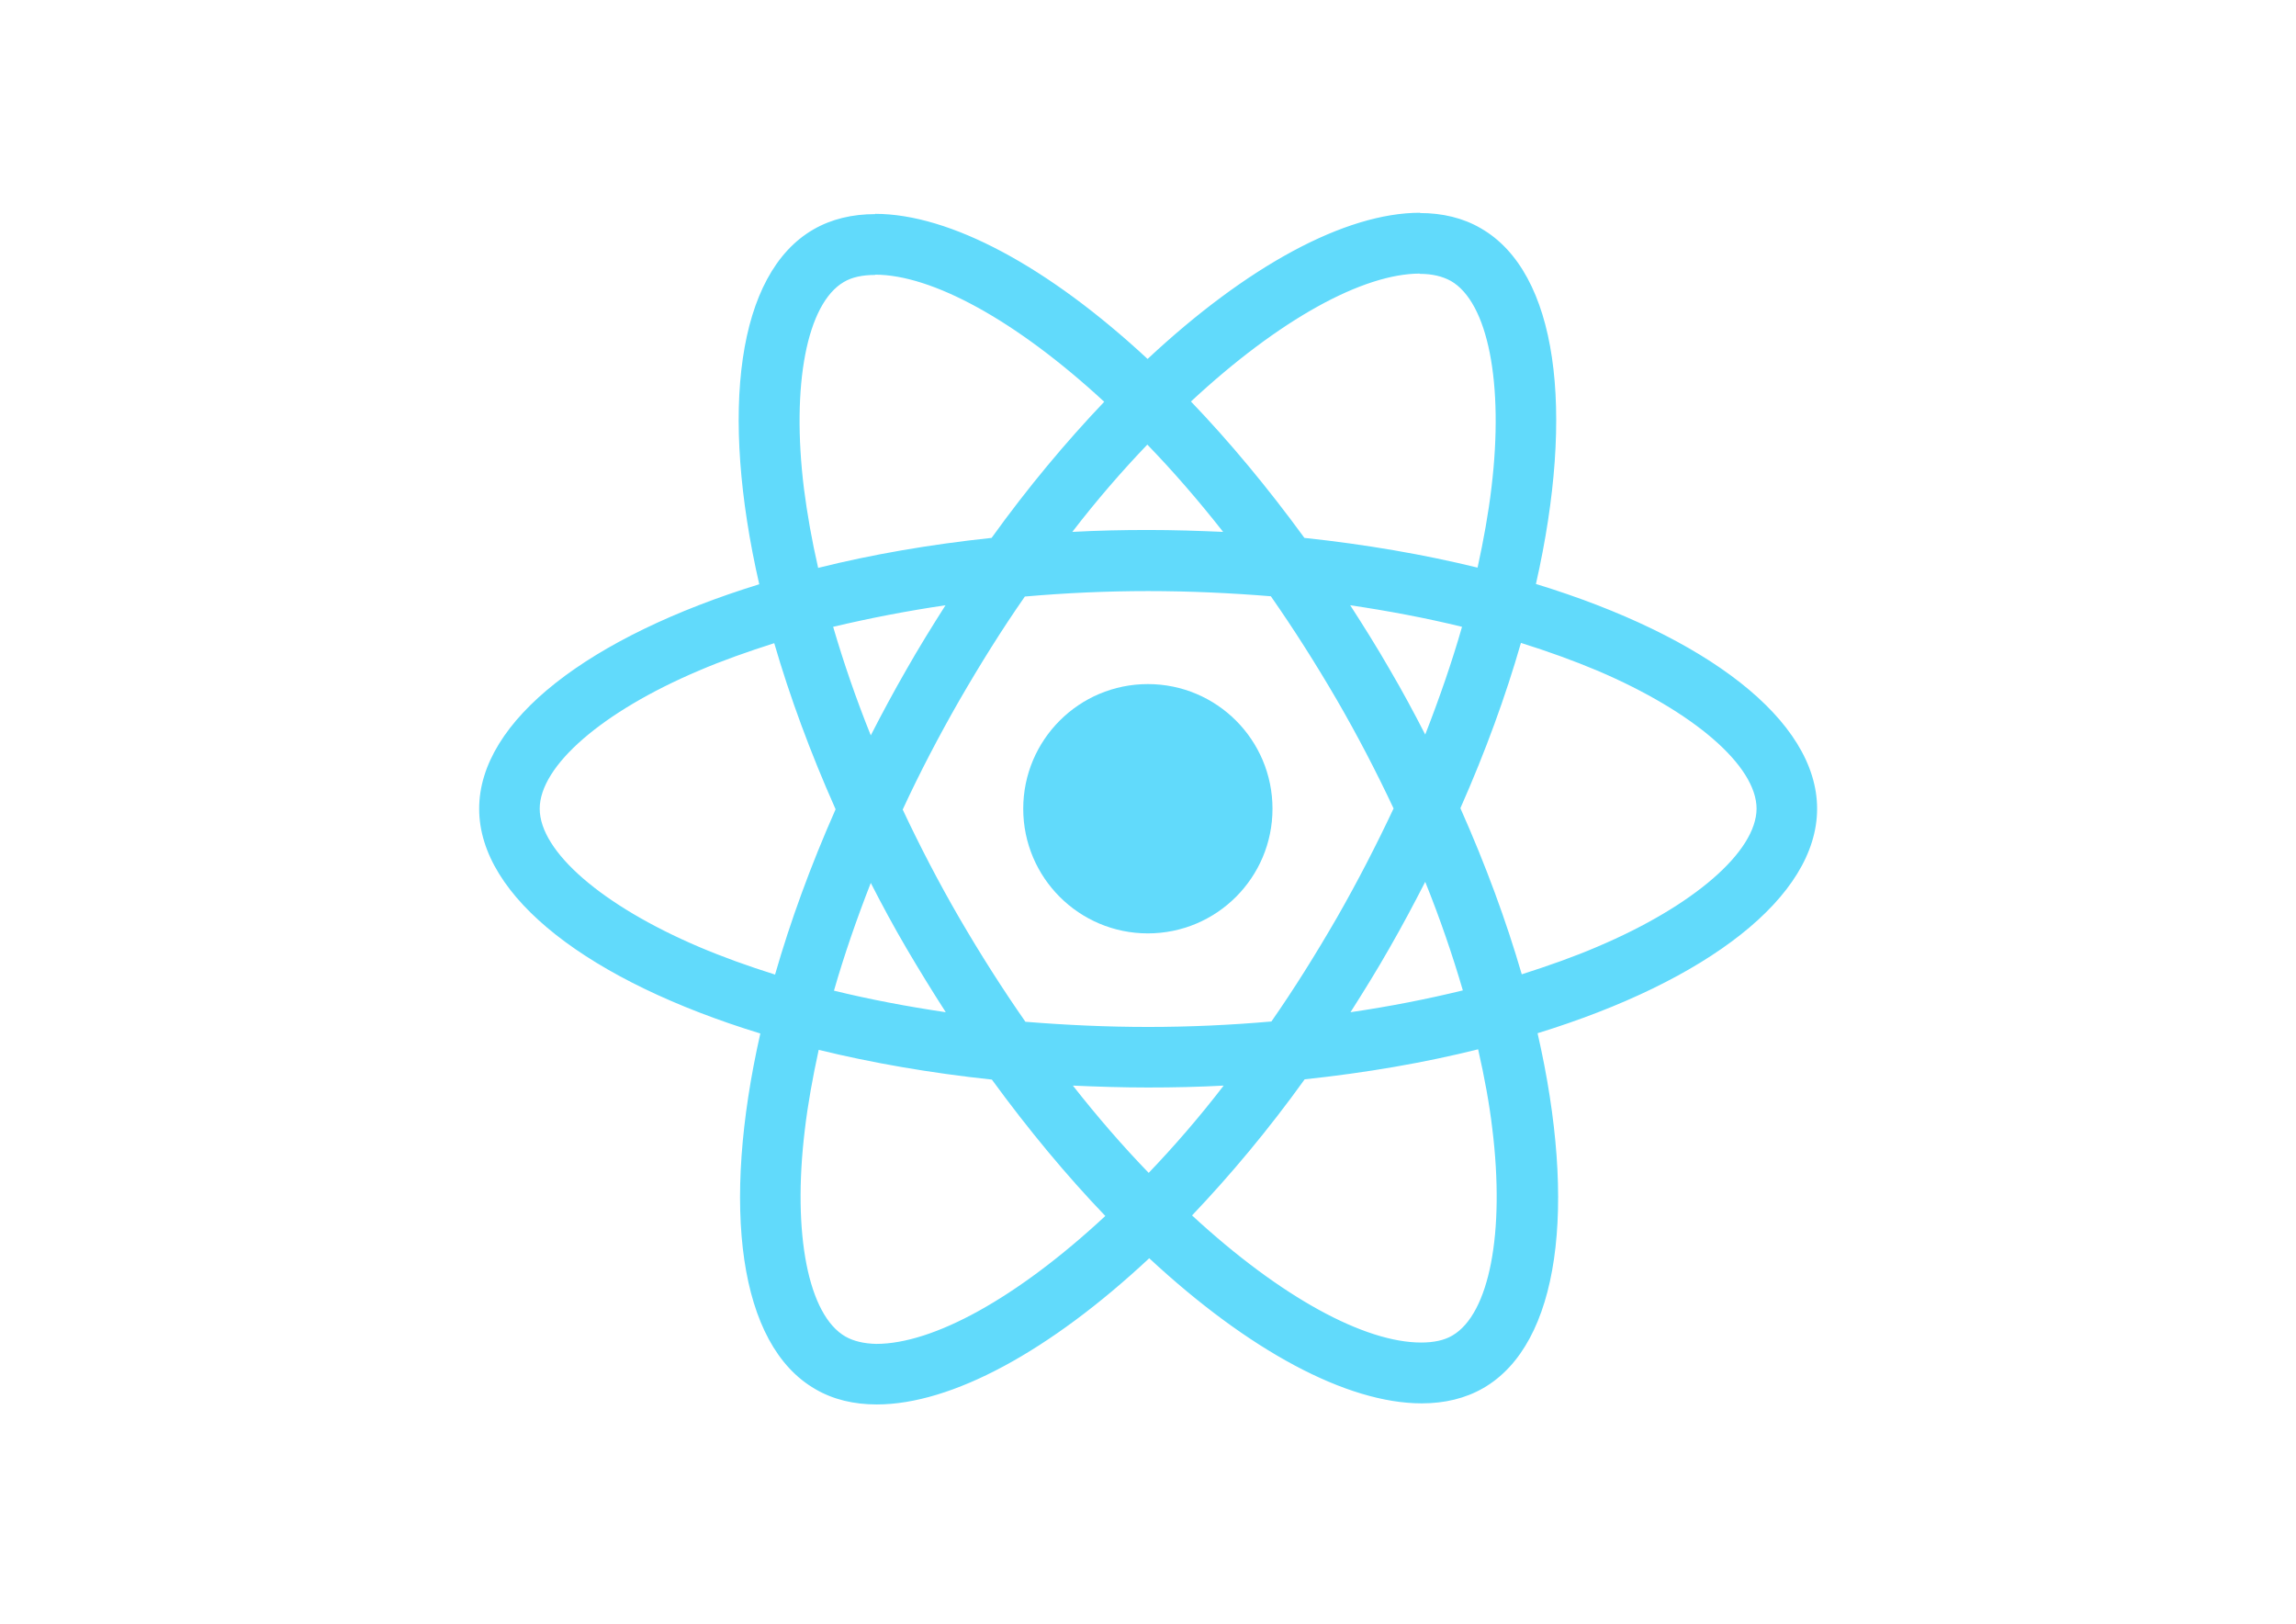
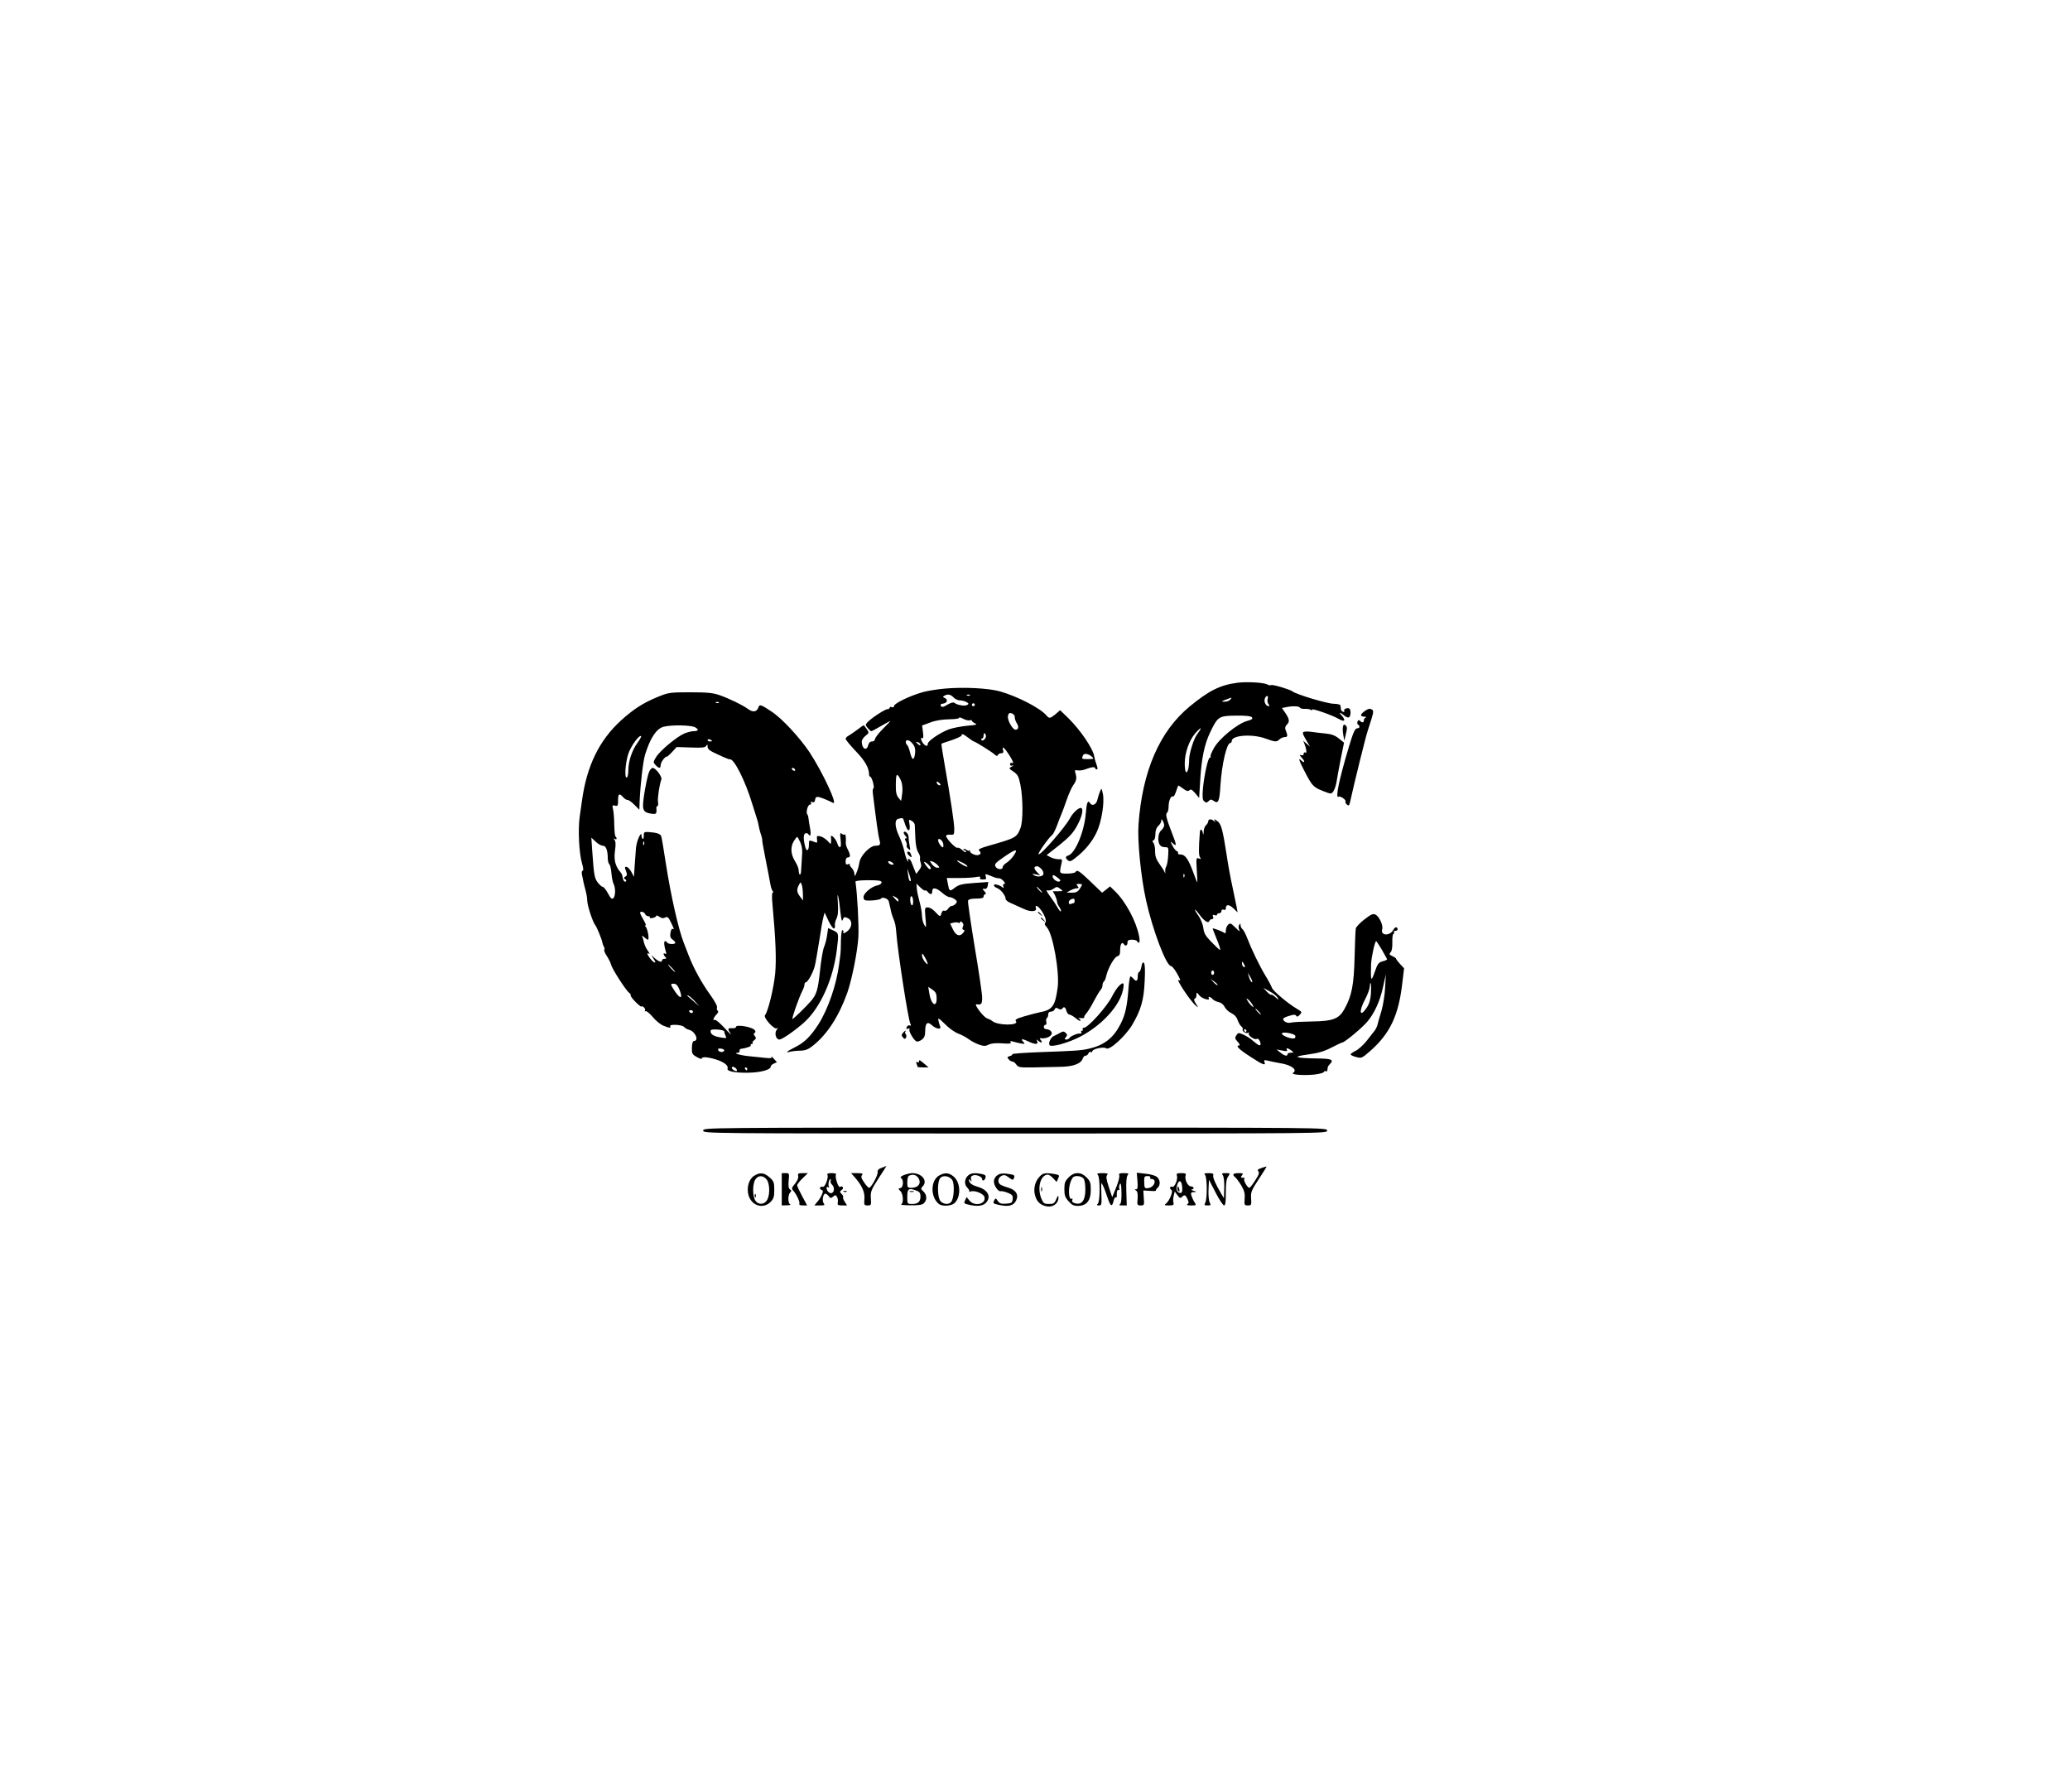
- <svg xmlns="http://www.w3.org/2000/svg" viewBox="0 0 841.9 595.3">
-   <g fill="#61DAFB">
-     <path d="M666.3 296.5c0-32.5-40.7-63.3-103.1-82.4 14.4-63.6 8-114.2-20.2-130.4-6.5-3.8-14.1-5.6-22.4-5.6v22.3c4.6 0 8.3.9 11.4 2.6 13.6 7.8 19.5 37.5 14.9 75.7-1.1 9.4-2.9 19.3-5.1 29.4-19.6-4.8-41-8.5-63.5-10.9-13.5-18.5-27.5-35.3-41.6-50 32.6-30.3 63.2-46.9 84-46.9V78c-27.5 0-63.5 19.6-99.9 53.6-36.4-33.8-72.4-53.2-99.9-53.2v22.3c20.7 0 51.4 16.5 84 46.6-14 14.7-28 31.4-41.3 49.9-22.6 2.4-44 6.1-63.6 11-2.3-10-4-19.7-5.2-29-4.7-38.2 1.1-67.9 14.6-75.8 3-1.8 6.9-2.6 11.5-2.6V78.5c-8.4 0-16 1.8-22.6 5.6-28.1 16.2-34.4 66.7-19.9 130.1-62.2 19.2-102.7 49.9-102.7 82.3 0 32.5 40.7 63.3 103.1 82.4-14.4 63.6-8 114.2 20.2 130.4 6.5 3.8 14.1 5.6 22.5 5.6 27.5 0 63.5-19.6 99.9-53.6 36.4 33.8 72.4 53.2 99.9 53.2 8.4 0 16-1.8 22.6-5.6 28.1-16.2 34.4-66.7 19.9-130.1 62-19.1 102.5-49.9 102.5-82.3zm-130.2-66.7c-3.7 12.9-8.3 26.2-13.5 39.5-4.1-8-8.4-16-13.1-24-4.6-8-9.5-15.8-14.4-23.4 14.2 2.1 27.9 4.7 41 7.9zm-45.8 106.5c-7.8 13.5-15.8 26.3-24.1 38.2-14.9 1.3-30 2-45.2 2-15.1 0-30.2-.7-45-1.9-8.3-11.9-16.4-24.6-24.2-38-7.6-13.1-14.5-26.4-20.8-39.8 6.2-13.4 13.2-26.8 20.7-39.9 7.8-13.5 15.8-26.3 24.1-38.2 14.9-1.3 30-2 45.2-2 15.1 0 30.2.7 45 1.9 8.3 11.9 16.4 24.6 24.2 38 7.6 13.1 14.5 26.4 20.8 39.8-6.3 13.4-13.2 26.8-20.7 39.9zm32.3-13c5.4 13.4 10 26.8 13.8 39.8-13.1 3.2-26.9 5.9-41.2 8 4.9-7.7 9.8-15.6 14.4-23.7 4.6-8 8.9-16.1 13-24.1zM421.2 430c-9.3-9.6-18.6-20.3-27.8-32 9 .4 18.2.7 27.5.7 9.4 0 18.7-.2 27.8-.7-9 11.7-18.3 22.4-27.5 32zm-74.4-58.9c-14.2-2.1-27.9-4.7-41-7.9 3.7-12.9 8.3-26.2 13.5-39.5 4.1 8 8.4 16 13.1 24 4.7 8 9.5 15.8 14.4 23.4zM420.7 163c9.3 9.6 18.6 20.3 27.8 32-9-.4-18.2-.7-27.5-.7-9.4 0-18.7.2-27.8.7 9-11.7 18.3-22.4 27.5-32zm-74 58.9c-4.9 7.7-9.8 15.6-14.4 23.7-4.6 8-8.9 16-13 24-5.4-13.4-10-26.8-13.8-39.8 13.1-3.1 26.9-5.8 41.2-7.9zm-90.5 125.2c-35.4-15.1-58.3-34.9-58.3-50.6 0-15.7 22.9-35.6 58.3-50.6 8.6-3.7 18-7 27.7-10.1 5.7 19.6 13.2 40 22.5 60.9-9.2 20.8-16.6 41.1-22.2 60.6-9.9-3.1-19.3-6.5-28-10.2zM310 490c-13.6-7.8-19.5-37.5-14.9-75.7 1.1-9.4 2.9-19.3 5.1-29.4 19.6 4.8 41 8.5 63.5 10.9 13.5 18.5 27.5 35.3 41.6 50-32.6 30.3-63.2 46.9-84 46.9-4.5-.1-8.3-1-11.3-2.7zm237.2-76.2c4.7 38.2-1.1 67.9-14.6 75.8-3 1.8-6.9 2.6-11.5 2.6-20.7 0-51.4-16.5-84-46.6 14-14.7 28-31.4 41.3-49.9 22.6-2.4 44-6.1 63.6-11 2.3 10.1 4.1 19.8 5.2 29.1zm38.5-66.7c-8.6 3.7-18 7-27.7 10.1-5.7-19.6-13.2-40-22.5-60.9 9.2-20.8 16.6-41.1 22.2-60.6 9.9 3.1 19.3 6.5 28.1 10.2 35.4 15.1 58.3 34.9 58.3 50.6-.1 15.7-23 35.6-58.4 50.6zM320.8 78.4z" />
-     <circle cx="420.9" cy="296.5" r="45.7" />
-     <path d="M520.5 78.1z" />
+ <svg xmlns="http://www.w3.org/2000/svg" version="1.0" width="1410pt" height="1220pt" viewBox="0 0 1410 1220" preserveAspectRatio="xMidYMid meet">
+   <g transform="translate(0,1220) scale(0.1,-0.1)" fill="#000000" stroke="none">
+     <path d="M8430 7550 c-118 -15 -195 -53 -328 -163 -204 -169 -321 -440 -347 -802 -8 -112 16 -356 51 -515 45 -204 138 -450 171 -450 6 0 23 -20 37 -44 27 -47 32 -61 17 -51 -30 18 78 -145 115 -175 18 -15 18 -14 0 14 -13 20 -15 31 -8 34 7 2 12 13 12 25 0 21 1 21 20 -3 17 -22 77 -39 64 -18 -9 14 13 9 25 -6 7 -8 25 -18 42 -21 17 -4 33 -17 41 -33 7 -15 28 -34 45 -42 21 -10 36 -26 43 -47 6 -17 17 -37 25 -43 8 -7 13 -16 10 -20 -8 -12 23 -33 36 -24 8 4 9 3 5 -4 -8 -13 39 -46 53 -38 10 7 24 -10 27 -31 3 -21 -13 -15 -50 17 -18 17 -49 36 -68 44 -32 14 -35 13 -47 -6 -11 -17 -9 -23 10 -44 12 -13 17 -24 11 -24 -29 0 -6 -25 72 -75 88 -58 110 -66 99 -39 -5 14 -2 16 23 10 16 -4 53 -12 83 -17 78 -12 121 -45 89 -66 -19 -12 66 -19 142 -12 35 4 66 12 68 18 2 6 8 9 13 5 5 -3 10 0 10 5 1 6 2 15 3 21 0 5 7 15 14 22 30 30 14 38 -85 39 -153 2 -176 12 -64 27 71 10 110 21 160 47 37 19 71 35 75 35 14 0 135 100 169 141 48 56 87 140 108 238 l19 86 -5 -90 c-2 -49 -14 -121 -25 -160 -12 -38 -24 -81 -27 -94 -3 -13 -12 -31 -19 -40 -7 -9 -31 -40 -54 -69 -23 -29 -57 -60 -76 -69 -19 -9 -34 -20 -34 -24 0 -5 17 -13 37 -18 36 -10 39 -9 93 38 137 119 197 244 222 466 l12 100 -27 29 c-15 16 -27 32 -27 36 0 4 -12 12 -26 18 -21 10 -23 14 -12 26 9 8 13 34 12 70 -1 31 3 56 8 56 5 0 6 5 3 10 -3 6 1 10 9 10 17 0 22 15 8 24 -5 3 -15 -5 -22 -18 -23 -43 -89 -39 -75 5 8 25 -19 85 -44 99 -18 9 -29 5 -76 -31 -30 -23 -57 -51 -60 -63 -2 -11 -6 -100 -8 -196 -5 -188 -19 -262 -68 -350 -37 -69 -78 -85 -222 -87 -65 -1 -130 -4 -144 -8 -24 -6 -53 8 -53 26 0 4 18 14 41 20 32 10 42 10 48 1 5 -9 12 -7 25 7 16 18 15 19 -18 39 -63 37 -165 123 -172 144 -4 12 -24 50 -45 84 -40 66 -94 178 -124 256 -10 26 -24 53 -31 59 -8 6 -14 19 -14 28 0 13 -2 14 -9 2 -6 -9 -6 -23 1 -35 6 -13 -2 -9 -22 12 -17 17 -34 32 -39 32 -15 0 -31 -25 -31 -48 0 -18 -3 -22 -12 -15 -14 11 -78 34 -78 29 0 -2 13 -36 29 -75 16 -39 26 -71 22 -71 -4 0 -30 24 -58 53 -41 42 -52 60 -56 95 -3 24 -17 60 -31 81 -37 52 -33 63 4 12 32 -44 61 -63 68 -43 2 7 10 12 18 12 8 0 11 6 7 17 -5 12 -2 15 10 10 9 -3 17 -2 17 3 0 6 7 10 15 10 8 0 15 7 15 15 0 9 6 12 15 9 9 -4 15 0 15 9 0 29 21 29 51 1 l29 -28 -6 34 c-4 19 -17 82 -29 140 -13 58 -31 157 -40 220 -27 173 -37 211 -65 229 -20 14 -23 14 -16 1 7 -12 6 -13 -5 -2 -17 16 -39 15 -39 -2 0 -7 -7 -19 -15 -26 -8 -7 -16 -27 -16 -44 -1 -23 -3 -25 -6 -8 -5 26 -18 29 -20 5 -9 -119 -8 -160 1 -172 9 -12 7 -13 -8 -8 -18 7 -19 3 -14 -78 3 -47 5 -85 3 -85 -1 0 -12 28 -25 63 -33 92 -57 127 -86 127 -14 0 -23 4 -20 9 3 5 0 11 -8 14 -8 3 -21 20 -30 38 -16 32 -16 32 4 14 27 -24 25 -10 -9 77 -36 92 -44 125 -31 133 5 3 10 22 10 41 0 40 16 77 30 69 5 -3 14 13 21 35 7 22 14 40 16 40 2 0 17 -10 33 -22 23 -17 33 -19 42 -10 9 9 18 4 39 -20 l27 -33 7 115 c9 156 29 252 70 336 50 104 58 109 174 110 66 1 100 -3 108 -11 9 -10 2 -16 -34 -26 -64 -18 -186 -117 -223 -182 -16 -28 -27 -54 -24 -59 3 -4 1 -8 -5 -8 -12 0 -38 -115 -47 -210 -5 -61 -3 -78 9 -88 12 -10 18 -10 30 2 12 13 17 13 35 1 30 -22 39 -3 45 105 10 149 43 290 68 290 5 0 9 6 9 13 0 40 140 50 230 17 66 -24 77 -25 96 -5 9 8 25 15 36 15 20 0 21 9 4 51 -4 10 -1 23 8 32 22 21 20 38 -8 80 l-24 35 30 6 c46 9 86 7 93 -4 4 -6 19 -9 33 -8 15 1 34 -2 41 -7 9 -5 12 -4 8 2 -8 13 142 -39 183 -64 39 -23 49 -10 19 24 -24 26 -10 23 23 -5 9 -7 22 -11 27 -7 13 8 14 52 2 59 -14 9 -42 -5 -35 -16 4 -6 1 -9 -7 -6 -8 3 -15 10 -15 16 -1 7 -2 18 -3 25 -1 9 -17 13 -48 14 -45 1 -255 64 -279 84 -16 13 -136 49 -146 43 -4 -3 -16 -1 -25 4 -26 14 -140 20 -203 12z m205 -110 c-4 -12 -1 -27 5 -35 7 -9 8 -15 2 -15 -18 0 -34 29 -27 50 3 11 11 20 16 20 6 0 7 -9 4 -20z m-255 -5 c-7 -8 -24 -15 -39 -14 -24 0 -24 1 9 14 45 17 44 17 30 0z m-206 -207 c-4 -7 -13 -20 -19 -28 -22 -27 -55 -130 -55 -173 0 -23 -3 -52 -6 -64 -12 -43 -24 -23 -24 37 0 72 30 158 72 206 30 34 45 44 32 22z m-244 -649 c0 -9 -9 -24 -20 -34 -13 -12 -20 -31 -20 -55 0 -42 14 -60 47 -60 23 0 23 -3 20 -59 -2 -32 -8 -65 -13 -72 -5 -8 -8 -23 -7 -34 2 -14 1 -15 -4 -5 -3 8 -19 34 -36 57 -22 31 -29 52 -29 84 1 24 -5 50 -11 58 -9 11 -9 15 1 18 7 3 12 21 12 42 0 25 7 44 20 56 11 10 20 25 20 34 0 14 2 14 10 1 5 -8 10 -22 10 -31z m137 -351 c-3 -8 -6 -5 -6 6 -1 11 2 17 5 13 3 -3 4 -12 1 -19z m1345 -495 c18 -32 34 -61 36 -65 2 -4 -11 -11 -29 -15 -29 -8 -35 -16 -55 -73 -25 -71 -28 -64 -25 50 2 50 26 160 35 160 2 0 19 -26 38 -57z m-932 -116 c0 -5 -4 -5 -10 -2 -5 3 -10 14 -10 23 0 15 2 15 10 2 5 -8 10 -19 10 -23z m-210 -42 c0 -8 -4 -15 -10 -15 -5 0 -10 7 -10 15 0 8 5 15 10 15 6 0 10 -7 10 -15z m260 -59 c0 -18 -17 8 -24 34 l-7 25 15 -25 c9 -14 15 -29 16 -34z m-236 -25 c-3 -3 -15 6 -27 18 l-22 24 27 -19 c14 -10 24 -21 22 -23z m1044 -61 c-3 -40 -12 -69 -29 -94 -48 -71 -55 -25 -9 61 17 31 30 70 31 87 0 17 3 25 6 18 3 -8 3 -40 1 -72z m-636 -25 c10 -18 8 -18 -14 3 -13 12 -27 20 -30 17 -2 -3 -15 7 -29 21 l-24 26 43 -24 c24 -12 49 -32 54 -43z m-170 -49 c10 -19 10 -20 -6 -7 -9 8 -22 24 -28 35 -10 19 -10 20 6 7 9 -8 22 -24 28 -35z m43 -46 c10 -11 16 -20 13 -20 -3 0 -13 9 -23 20 -10 11 -16 20 -13 20 3 0 13 -9 23 -20z m-85 -130 c0 -5 -2 -10 -4 -10 -3 0 -8 5 -11 10 -3 6 -1 10 4 10 6 0 11 -4 11 -10z m332 -33 c4 -7 2 -15 -4 -18 -15 -9 -81 14 -86 30 -6 17 79 4 90 -12z m-26 -102 c19 -14 18 -14 -3 -15 -13 0 -23 -4 -23 -10 0 -16 -20 -12 -48 11 l-27 21 39 -7 c28 -6 37 -5 32 4 -10 16 7 14 30 -4z" />
+     <path d="M6435 7510 c-49 -4 -117 -15 -149 -24 -84 -23 -196 -77 -196 -94 0 -8 -6 -12 -15 -8 -8 3 -15 1 -15 -4 0 -6 -7 -10 -15 -10 -17 0 -110 -61 -136 -89 -15 -16 -15 -19 1 -39 10 -12 21 -22 25 -22 4 0 34 16 66 35 33 19 62 35 64 35 2 0 -21 -24 -51 -54 -30 -30 -54 -62 -54 -70 0 -9 -9 -16 -20 -16 -13 0 -22 -9 -26 -25 -11 -44 -44 -25 -44 25 0 10 12 28 26 39 24 19 25 21 8 45 -9 14 -19 26 -21 26 -3 0 -22 -13 -42 -29 -20 -15 -46 -33 -58 -40 -13 -6 -23 -17 -23 -23 0 -6 31 -44 69 -84 64 -66 91 -115 91 -161 0 -7 4 -13 8 -13 4 0 13 -18 19 -40 5 -22 7 -40 2 -40 -4 0 -6 -17 -3 -37 23 -189 37 -287 44 -312 10 -34 5 -41 -26 -41 -38 0 -102 -66 -110 -113 -3 -22 -12 -54 -20 -71 -11 -27 -13 -28 -14 -8 0 12 -9 31 -19 41 -11 11 -16 22 -13 26 4 3 -1 3 -11 -1 -13 -5 -17 -1 -17 20 0 16 6 26 15 26 19 0 19 17 0 54 -9 16 -15 37 -14 45 3 32 -1 64 -8 58 -3 -4 -12 -2 -20 5 -11 9 -12 2 -7 -41 4 -34 2 -51 -5 -51 -6 0 -13 11 -17 24 -7 29 -47 71 -44 46 1 -8 2 -24 1 -34 -1 -17 -3 -17 -23 6 -13 14 -35 28 -50 32 -23 5 -26 3 -23 -19 3 -29 4 -28 -29 -15 -25 9 -26 8 -26 -25 0 -37 -15 -48 -24 -17 -14 50 -15 90 -1 96 8 3 17 1 20 -4 15 -24 21 -6 13 38 -5 26 -10 57 -11 69 -1 12 -5 24 -8 27 -11 11 3 66 18 66 8 0 11 5 7 12 -5 7 -2 9 9 5 11 -4 17 1 19 16 2 16 9 21 23 19 17 -3 69 -24 99 -40 36 -20 -70 208 -160 345 -68 101 -187 230 -259 277 -72 48 -82 51 -89 28 -10 -30 -36 -35 -66 -14 -37 28 -136 76 -200 98 -44 15 -83 19 -200 19 -140 0 -148 -2 -223 -33 -95 -39 -161 -81 -246 -158 -150 -136 -235 -312 -267 -549 -2 -16 -9 -64 -15 -105 -13 -88 -5 -253 16 -322 9 -31 10 -48 4 -48 -6 0 -8 -11 -5 -27 4 -16 8 -38 10 -49 3 -12 9 -39 15 -60 6 -22 11 -52 11 -67 0 -33 37 -146 54 -167 12 -15 46 -98 50 -123 1 -6 5 -18 9 -24 5 -7 6 -17 3 -22 -3 -5 5 -24 18 -43 12 -19 26 -46 29 -60 8 -30 104 -179 124 -191 7 -5 11 -12 9 -16 -3 -4 13 -25 34 -46 22 -22 40 -35 40 -31 0 5 7 3 15 -4 8 -7 12 -17 8 -23 -3 -5 -1 -7 4 -4 6 4 27 -14 48 -38 20 -25 53 -52 72 -60 41 -17 57 -19 48 -5 -10 16 81 12 94 -4 7 -8 22 -17 35 -20 42 -10 70 -76 32 -76 -7 0 -12 -16 -13 -44 -1 -41 1 -47 33 -65 19 -11 34 -16 34 -11 0 14 37 12 94 -5 56 -17 89 -42 82 -62 -8 -19 48 -31 144 -29 84 2 150 20 150 42 0 6 9 15 21 20 l21 10 -22 24 c-12 14 -19 19 -15 12 5 -9 -5 -11 -42 -7 -26 3 -74 8 -106 11 -60 5 -119 22 -84 23 9 1 16 6 15 13 -2 7 2 13 7 14 42 6 74 18 69 25 -3 5 0 9 7 9 7 0 9 3 6 7 -4 3 1 12 10 18 14 11 15 16 5 28 -9 11 -10 17 -2 22 8 5 8 10 0 20 -19 22 -130 40 -127 20 1 -5 -10 -9 -25 -8 -32 2 -34 -4 -11 -37 9 -14 -10 3 -41 38 -32 34 -62 60 -67 56 -17 -10 -9 16 11 36 12 12 15 22 9 26 -6 3 -8 13 -5 21 4 9 -15 44 -45 86 -59 81 -116 185 -149 272 -13 33 -26 69 -31 80 -36 89 -89 321 -124 547 -14 92 -28 175 -31 183 -7 16 -29 24 -84 28 -32 2 -35 0 -35 -25 1 -14 -3 -24 -7 -22 -4 3 -8 13 -8 22 0 39 -34 -35 -38 -83 -2 -27 -6 -83 -9 -123 l-5 -74 -17 33 c-10 18 -24 33 -33 35 -13 2 -14 -3 -4 -28 9 -23 8 -31 -4 -38 -12 -8 -13 -11 -1 -19 8 -5 9 -11 3 -15 -10 -6 -20 13 -23 39 0 6 -6 17 -13 25 -34 39 -46 84 -37 145 6 42 5 64 -3 74 -8 11 -8 13 2 7 13 -8 17 6 4 18 -4 4 -7 40 -8 79 0 40 -4 86 -8 104 -7 28 -5 31 13 26 19 -5 21 -1 21 36 0 46 8 51 35 21 10 -11 23 -19 29 -18 6 1 27 -13 46 -32 l35 -35 2 60 c5 111 23 270 37 315 35 113 76 176 125 190 53 14 184 12 215 -3 29 -16 24 -27 -11 -27 -13 0 -40 -7 -60 -15 -51 -21 -167 -117 -193 -160 -21 -34 -22 -37 -5 -55 23 -25 35 -25 35 -2 0 11 9 29 20 42 11 13 20 20 20 16 0 -4 16 9 35 29 l34 37 96 -3 c77 -3 98 -1 105 11 8 12 10 11 10 -6 0 -17 16 -29 73 -54 39 -19 75 -33 79 -32 28 7 106 -150 152 -303 15 -49 30 -97 33 -105 3 -8 8 -26 10 -40 2 -14 9 -41 15 -60 7 -19 11 -38 10 -43 -1 -4 10 -64 24 -135 14 -70 28 -143 31 -162 3 -19 10 -41 15 -47 6 -7 6 -13 1 -13 -5 0 -6 -34 -1 -82 22 -243 27 -371 18 -471 -10 -98 -48 -256 -69 -281 -14 -16 63 -101 81 -90 10 6 10 4 -1 -9 -18 -23 -6 -67 18 -67 19 0 106 61 168 116 111 100 198 294 223 494 14 116 14 114 -24 133 l-35 16 -7 -47 c-3 -26 -13 -63 -21 -82 -8 -19 -21 -95 -28 -167 -14 -128 -23 -157 -63 -203 -36 -41 -117 -120 -124 -120 -7 0 43 144 67 191 8 15 15 35 15 44 0 8 4 15 9 15 13 0 48 63 60 107 6 21 19 99 31 173 11 74 24 149 29 165 l8 30 27 -58 c15 -31 32 -54 37 -51 6 3 8 13 6 22 -2 10 3 30 11 46 10 22 13 51 9 110 -7 93 6 46 18 -69 6 -53 9 -65 16 -48 7 19 11 20 33 10 39 -18 30 -73 -15 -98 -13 -7 -19 -7 -15 -1 3 6 2 13 -4 17 -6 4 -11 -22 -12 -72 0 -43 -2 -82 -3 -88 -1 -5 -5 -37 -9 -70 -18 -141 -75 -307 -141 -411 -53 -82 -95 -124 -157 -155 -61 -31 -73 -42 -35 -32 12 3 43 7 68 7 35 1 55 9 85 33 99 78 178 201 236 363 31 90 69 278 75 380 4 74 -7 290 -20 375 -1 6 34 10 88 10 73 0 90 -3 90 -15 0 -8 -12 -17 -28 -20 -42 -8 -99 -57 -95 -83 3 -20 8 -22 57 -20 30 2 57 7 61 12 9 15 49 2 54 -18 2 -9 8 -32 12 -51 3 -19 11 -46 17 -60 15 -38 18 -51 22 -100 9 -127 81 -594 96 -622 6 -13 5 -16 -5 -12 -7 3 -16 -2 -20 -12 -5 -12 -2 -15 9 -10 10 3 13 2 10 -4 -8 -12 30 -76 48 -83 7 -3 24 3 36 12 17 13 23 28 23 57 0 56 15 70 45 42 28 -26 67 -33 57 -9 -4 9 -9 27 -12 41 -4 20 2 17 45 -25 27 -28 67 -56 89 -64 21 -8 53 -24 70 -37 17 -13 49 -30 71 -38 34 -12 45 -12 67 -1 17 9 47 12 92 9 50 -4 64 -2 58 7 -5 9 -1 10 17 5 13 -4 38 -10 54 -13 25 -4 28 -3 18 8 -24 24 -13 27 27 8 50 -24 74 -25 65 -1 -5 14 -4 15 6 5 19 -19 34 -16 19 3 -8 8 -9 14 -4 13 46 -8 94 22 73 47 -6 8 -20 14 -30 14 -11 0 -19 7 -19 15 0 8 5 15 11 15 6 0 9 9 6 20 -3 11 -1 23 4 26 5 3 9 14 9 25 0 12 7 19 19 19 10 0 22 7 25 15 4 12 10 14 25 5 13 -7 22 -7 26 0 11 17 23 11 29 -15 4 -14 13 -25 20 -25 8 0 28 -12 45 -26 17 -14 31 -21 31 -16 0 6 -6 13 -12 16 -7 3 -1 4 14 2 15 -1 25 0 23 4 -2 4 4 16 13 26 10 11 34 48 52 84 19 36 40 71 47 78 7 7 13 22 13 32 0 10 4 21 9 25 5 3 13 20 16 38 12 52 55 129 76 134 15 4 19 14 19 44 0 38 13 58 25 39 10 -17 25 -11 25 10 0 15 7 20 29 20 17 0 33 -4 36 -10 15 -24 22 -7 14 34 -19 100 -91 235 -163 305 l-35 34 -27 -22 -27 -21 -78 75 c-79 75 -92 84 -104 65 -3 -5 -28 -10 -56 -10 -53 0 -54 1 -40 62 8 35 8 37 -18 36 -15 -1 -39 6 -54 13 l-28 15 88 69 c67 54 94 84 119 130 35 64 46 115 28 122 -15 5 -56 -33 -74 -67 -32 -62 -204 -259 -216 -248 -6 7 73 118 93 131 6 4 21 33 33 65 11 31 25 66 30 77 5 11 21 54 35 95 14 41 35 88 46 103 22 30 25 49 14 83 -6 18 -3 21 17 17 13 -2 37 1 53 8 38 15 65 18 65 7 0 -4 4 -8 10 -8 9 0 8 8 -6 48 -4 9 -8 27 -10 38 -7 53 -93 180 -177 263 l-56 54 -31 -27 c-37 -30 -43 -31 -61 -10 -41 50 -195 130 -317 165 -79 22 -247 31 -377 19z m60 -60 c10 -11 29 -20 42 -20 13 0 34 -5 45 -11 17 -9 18 -13 7 -20 -16 -10 -67 -2 -86 13 -9 7 -24 3 -49 -11 -29 -18 -39 -19 -45 -9 -6 9 -1 14 16 16 28 4 34 29 9 39 -13 5 -13 7 -2 14 22 14 44 10 63 -11z m112 14 c-3 -3 -12 -4 -19 -1 -8 3 -5 6 6 6 11 1 17 -2 13 -5z m-1710 -50 c-3 -3 -12 -4 -19 -1 -8 3 -5 6 6 6 11 1 17 -2 13 -5z m1743 -14 c0 -5 -4 -10 -10 -10 -5 0 -10 5 -10 10 0 6 5 10 10 10 6 0 10 -4 10 -10z m272 -84 c-1 -8 5 -27 13 -40 17 -26 13 -46 -8 -46 -21 1 -58 69 -51 95 5 19 10 22 27 16 12 -5 21 -16 19 -25z m-306 -22 c8 3 14 2 14 -3 0 -4 10 -12 22 -18 18 -8 8 -11 -54 -16 -42 -4 -99 -15 -126 -25 -62 -24 -142 -79 -142 -97 0 -20 -14 -19 -31 1 -16 20 -21 46 -7 37 8 -4 9 8 5 40 l-6 46 55 20 c35 14 81 21 129 22 46 1 72 5 69 11 -3 5 8 2 26 -7 17 -9 38 -14 46 -11z m110 -107 c2 -17 -23 -39 -31 -27 -3 6 -1 10 4 10 6 0 11 10 11 22 0 21 12 18 16 -5z m-120 -12 c18 -14 35 -25 37 -25 9 0 120 -69 140 -87 14 -13 21 -15 24 -5 3 6 13 12 23 12 14 0 17 5 12 22 -8 33 12 14 48 -43 21 -35 26 -50 16 -46 -10 4 -16 1 -16 -8 0 -9 7 -12 18 -9 9 2 7 -1 -6 -7 -22 -12 -22 -12 12 -35 29 -20 35 -32 47 -91 18 -93 18 -249 0 -293 -26 -65 -30 -67 -219 -121 -53 -15 -71 -24 -63 -32 15 -15 14 -24 -4 -30 -19 -8 -67 17 -57 29 4 5 3 6 -2 2 -5 -4 -15 -3 -23 4 -7 6 -16 8 -20 4 -3 -3 -1 -6 5 -6 7 0 12 -5 12 -12 0 -6 -11 -1 -24 11 -14 13 -29 20 -34 17 -12 -7 -85 71 -77 83 3 5 16 8 30 6 23 -2 25 1 25 40 0 40 -24 201 -70 464 -11 63 -19 115 -17 116 1 1 32 12 70 24 37 13 67 27 67 32 0 14 11 11 46 -16z m-2255 -36 c-36 -49 -61 -125 -61 -185 0 -24 -4 -46 -10 -49 -18 -11 -11 99 10 162 18 53 75 131 87 119 3 -2 -9 -23 -26 -47z m509 15 c0 -2 -7 -4 -15 -4 -8 0 -15 4 -15 10 0 5 7 7 15 4 8 -4 15 -8 15 -10z m1370 -24 c13 -17 16 -36 13 -62 -7 -51 -20 -48 -34 7 -6 25 -15 48 -20 51 -5 3 -9 12 -9 20 0 23 30 13 50 -16z m50 -2 c0 -6 -6 -5 -15 2 -8 7 -15 14 -15 16 0 2 7 1 15 -2 8 -4 15 -11 15 -16z m1170 -84 c12 -12 9 -14 -28 -14 -45 0 -45 0 -36 24 7 19 39 13 64 -10z m-2025 -84 c3 -5 2 -10 -4 -10 -5 0 -13 5 -16 10 -3 6 -2 10 4 10 5 0 13 -4 16 -10z m726 -87 c6 -21 8 -53 4 -81 l-7 -47 -19 23 c-14 19 -18 39 -17 93 1 55 4 67 14 58 7 -6 18 -26 25 -46z m265 -20 c-7 -7 -26 7 -26 19 0 6 6 6 15 -2 9 -7 13 -15 11 -17z m-250 -240 c17 -54 27 -72 36 -67 5 4 7 22 3 41 -6 32 -5 34 14 23 12 -6 21 -18 22 -28 1 -9 2 -50 4 -90 2 -46 9 -82 20 -98 9 -14 14 -31 12 -37 -2 -7 0 -23 5 -35 6 -18 3 -30 -12 -49 l-19 -25 -11 26 c-5 14 -14 37 -20 51 -5 14 -14 25 -20 25 -6 0 -8 -6 -4 -12 5 -9 4 -10 -3 -3 -6 6 -16 34 -22 63 -6 29 -22 77 -36 106 -30 63 -33 112 -7 119 30 8 33 7 38 -10z m-704 -151 c11 -26 15 -53 11 -92 -2 -30 -5 -74 -6 -97 -1 -41 -16 -39 -17 2 0 11 -11 38 -25 60 -29 47 -32 96 -8 136 10 16 20 29 23 29 3 0 12 -17 22 -38z m-1345 -22 c21 0 33 -32 33 -89 0 -15 5 -32 11 -38 6 -6 12 -34 14 -62 2 -27 9 -59 14 -70 15 -27 14 -86 -2 -99 -10 -8 -18 0 -36 34 -13 24 -29 44 -36 44 -6 0 -21 14 -34 30 -22 31 -25 47 -37 215 l-6 90 29 -27 c16 -16 38 -28 50 -28z m2317 17 c3 -12 3 -24 0 -27 -7 -7 -34 30 -34 47 0 20 27 4 34 -20z m-2037 -9 c-3 -8 -6 -5 -6 6 -1 11 2 17 5 13 3 -3 4 -12 1 -19z m2520 -72 c-12 -19 -34 -41 -49 -51 -16 -9 -28 -23 -28 -31 0 -20 -38 -17 -49 4 -9 16 0 26 57 65 81 56 99 59 69 13z m-821 -63 c-8 -8 -36 5 -36 17 0 7 6 7 21 0 11 -7 18 -14 15 -17z m300 -4 c16 -18 16 -19 -2 -19 -10 0 -27 11 -36 24 -17 23 -17 24 2 19 10 -3 26 -14 36 -24z m177 12 c15 -8 27 -18 27 -22 0 -5 -16 1 -35 12 -19 12 -35 23 -35 26 0 2 3 3 8 1 4 -2 19 -10 35 -17z m-241 -8 c18 -16 24 -33 11 -33 -10 1 -46 50 -37 50 4 0 16 -7 26 -17z m773 -33 c9 -10 15 -26 12 -35 -7 -17 -45 -20 -67 -4 -11 8 -8 9 15 4 l30 -7 -23 24 c-22 24 -21 38 3 38 7 0 20 -9 30 -20z m-891 -79 c-8 -9 -15 8 -19 45 l-5 39 14 -40 c7 -22 12 -42 10 -44z m571 23 c11 -4 25 -6 31 -6 6 1 19 -7 29 -18 12 -13 14 -20 5 -20 -7 0 -10 -7 -6 -16 5 -13 3 -14 -6 -7 -7 6 -23 14 -35 17 -31 10 -30 -12 0 -23 25 -10 57 -51 57 -74 0 -8 19 -22 43 -31 23 -10 61 -27 84 -38 45 -21 89 -17 79 8 -7 20 8 18 26 -3 30 -35 50 -85 39 -96 -8 -8 -5 -17 10 -33 41 -44 88 -308 73 -412 -17 -126 -36 -151 -124 -167 -19 -4 -66 -16 -103 -27 -54 -16 -65 -23 -57 -33 25 -31 -124 -30 -160 0 -8 7 -24 15 -36 19 -24 7 -93 98 -73 96 34 -5 39 1 39 46 0 25 -23 181 -51 346 -27 165 -48 306 -45 314 4 9 22 14 56 14 38 0 50 4 50 15 0 8 5 15 12 15 6 0 4 8 -6 19 -16 18 -16 19 1 17 12 -1 19 7 21 23 l4 24 -98 -7 c-82 -6 -102 -11 -130 -32 -36 -28 -38 -26 -48 29 l-7 37 84 0 c47 0 99 3 117 7 24 4 31 3 26 -5 -5 -8 2 -12 19 -12 22 0 25 3 20 20 -6 18 -4 19 17 11 13 -5 32 -13 43 -17z m431 -3 c19 -15 21 -20 9 -25 -15 -5 -45 18 -45 35 0 14 9 11 36 -10z m-1737 -110 l1 -44 -20 26 c-23 29 -25 49 -8 80 11 21 11 21 19 2 4 -11 8 -40 8 -64z m833 24 c3 3 11 -1 18 -10 17 -21 30 -19 30 5 0 29 27 25 67 -10 18 -16 41 -30 51 -30 9 0 26 -7 36 -15 16 -12 17 -17 6 -30 -7 -8 -19 -15 -26 -15 -8 0 -19 -9 -26 -19 -6 -10 -18 -17 -25 -14 -9 4 -16 -3 -20 -16 -7 -27 -10 -27 -43 9 -15 17 -38 30 -50 30 -21 0 -22 -3 -16 -72 6 -68 6 -71 -8 -48 -9 14 -15 42 -16 62 0 20 -7 63 -16 95 -9 32 -18 73 -19 91 l-3 34 27 -26 c15 -15 30 -24 33 -21z m1068 40 c0 -3 -7 -17 -16 -30 -13 -19 -25 -25 -53 -25 l-36 1 25 14 c14 8 33 14 44 15 15 0 16 3 6 15 -10 13 -9 15 9 15 11 0 21 -2 21 -5z m-285 -35 c10 -11 16 -20 13 -20 -3 0 -13 9 -23 20 -10 11 -16 20 -13 20 3 0 13 -9 23 -20z m139 5 c19 -14 18 -15 -16 -15 l-37 0 15 -27 c7 -16 14 -35 14 -43 0 -9 7 -26 16 -38 9 -13 13 -26 10 -29 -3 -3 -13 9 -23 27 -10 18 -33 53 -52 78 -22 29 -27 43 -16 38 9 -3 26 1 38 9 26 18 27 18 51 0z m-1104 -75 c0 -15 -5 -12 -26 11 -19 22 -19 22 4 10 12 -6 22 -16 22 -21z m100 -11 c0 -18 -4 -28 -10 -24 -5 3 -10 20 -10 36 0 18 4 28 10 24 6 -3 10 -20 10 -36z m1100 6 c0 -8 -2 -15 -4 -15 -2 0 -11 -3 -20 -6 -10 -4 -16 -1 -16 9 0 14 13 24 33 26 4 1 7 -6 7 -14z m-2926 -90 c3 -8 13 -15 21 -15 9 0 14 -4 11 -9 -3 -4 6 -6 19 -3 14 2 25 9 25 14 0 5 10 2 22 -6 15 -11 26 -12 39 -5 15 8 22 3 39 -33 23 -47 24 -51 11 -44 -5 3 -11 -9 -14 -27 -4 -24 -1 -35 14 -46 10 -7 19 -17 19 -22 0 -12 -47 -11 -55 1 -3 6 -10 10 -15 10 -9 0 -7 -32 5 -69 5 -16 4 -21 -4 -17 -15 10 -14 -7 1 -22 9 -9 8 -12 -5 -12 -9 0 -17 -4 -17 -10 0 -17 -22 -11 -49 13 l-25 22 17 -27 c14 -22 14 -26 3 -22 -14 5 -46 47 -46 59 0 4 5 3 11 -1 7 -4 2 6 -9 22 -12 16 -23 41 -26 56 -3 15 -8 33 -12 40 -4 7 2 5 13 -4 11 -10 22 -18 26 -18 11 0 0 69 -14 87 -9 10 -9 14 -2 10 7 -4 1 12 -12 35 -14 24 -25 46 -25 51 0 13 28 7 34 -8z m2165 -87 c-6 -11 -5 -18 4 -21 9 -3 9 -7 -2 -20 -23 -29 -49 -20 -70 23 l-19 40 23 6 c13 3 29 3 34 -1 6 -3 11 -1 11 5 0 7 5 6 14 -2 9 -9 11 -19 5 -30z m-240 -253 c0 -5 -9 1 -19 14 -11 13 -20 33 -20 45 1 17 4 14 20 -14 11 -19 19 -39 19 -45z m-1739 -30 c13 -14 21 -25 18 -25 -2 0 -15 11 -28 25 -13 14 -21 25 -18 25 2 0 15 -11 28 -25z m46 -140 c28 -67 11 -76 -30 -15 -31 48 -32 50 -5 50 13 0 25 -11 35 -35z m1754 -66 c0 -67 -39 -39 -50 36 l-7 44 29 -20 c23 -16 28 -28 28 -60z m-1649 -16 l34 -38 -40 35 c-22 19 -42 36 -44 38 -2 1 0 2 5 2 6 0 26 -17 45 -37z m-11 -73 c0 -5 -4 -10 -9 -10 -6 0 -13 5 -16 10 -3 6 1 10 9 10 9 0 16 -4 16 -10z m213 -135 c0 -5 4 -19 9 -29 10 -18 7 -18 -33 -12 -47 8 -69 21 -69 43 0 11 12 13 48 11 26 -2 46 -7 45 -13z m0 -130 c-4 -15 -36 -12 -41 3 -3 9 3 13 19 10 13 -1 23 -7 22 -13z m87 -137 c0 -5 -9 -4 -20 2 -11 6 -18 15 -14 21 6 11 34 -7 34 -23z m70 12 c0 -5 -2 -10 -4 -10 -3 0 -8 5 -11 10 -3 6 -1 10 4 10 6 0 11 -4 11 -10z" />
+     <path d="M6157 6533 c-4 -3 0 -15 10 -25 10 -11 12 -18 4 -18 -9 0 -9 -5 -1 -20 6 -11 9 -24 6 -29 -3 -5 2 -15 11 -22 14 -13 15 -11 9 21 -4 19 -7 45 -7 56 1 23 -22 48 -32 37z" />
+     <path d="M6180 6391 c0 -5 7 -14 15 -21 16 -14 18 -10 9 14 -6 17 -24 22 -24 7z" />
+     <path d="M7070 5986 c0 -2 8 -10 18 -17 15 -13 16 -12 3 4 -13 16 -21 21 -21 13z" />
+     <path d="M7090 5946 c0 -2 8 -10 18 -17 15 -13 16 -12 3 4 -13 16 -21 21 -21 13z" />
+     <path d="M9297 7358 c-33 -24 -35 -38 -4 -39 12 0 16 -3 10 -6 -7 -2 -13 -11 -13 -19 0 -17 -12 -18 -27 -3 -7 7 -12 6 -16 -5 -3 -8 -2 -18 3 -21 15 -9 12 -25 -3 -25 -17 0 -28 -23 -60 -130 -67 -225 -93 -351 -69 -336 12 7 54 -23 47 -34 -3 -4 2 -13 10 -20 12 -10 15 -7 21 17 28 128 107 448 121 488 43 132 43 134 25 144 -12 7 -25 3 -45 -11z" />
+     <path d="M9148 7252 c-3 -11 -2 -37 2 -58 l7 -39 7 30 c14 57 14 64 1 75 -9 8 -14 6 -17 -8z" />
+     <path d="M8877 7213 c-5 -9 -2 -16 32 -74 l14 -24 -23 20 -23 20 8 -20 c15 -39 18 -68 6 -61 -6 4 -11 1 -11 -8 0 -10 -6 -13 -17 -9 -14 5 -12 0 6 -20 24 -26 17 -39 -7 -15 -20 20 -14 -1 17 -61 62 -121 63 -123 163 -160 24 -9 30 -7 42 12 7 12 17 40 20 62 3 22 16 91 28 153 l23 114 -35 28 c-26 21 -49 30 -90 34 -30 3 -76 8 -101 12 -26 3 -49 2 -52 -3z" />
+     <path d="M4422 6944 c-14 -30 -42 -183 -42 -229 0 -38 13 -51 58 -57 32 -5 36 0 33 35 -1 9 2 17 7 17 5 0 7 13 4 28 -4 27 10 120 23 153 7 18 -39 79 -59 79 -7 0 -18 -12 -24 -26z" />
+     <path d="M7493 6810 c-6 -14 -14 -40 -18 -57 -7 -33 -36 -46 -50 -23 -15 24 -23 5 -29 -70 -10 -123 -71 -270 -118 -286 -22 -7 -23 -18 -3 -34 12 -10 22 -6 53 19 63 49 112 109 142 173 34 72 55 205 42 263 -9 39 -9 39 -19 15z" />
+     <path d="M7775 5616 c-4 -20 -11 -36 -16 -36 -5 0 -9 -13 -9 -30 0 -33 -11 -38 -30 -15 -7 8 -16 15 -20 15 -4 0 -11 -42 -14 -92 -9 -113 -21 -168 -52 -230 -48 -95 -110 -145 -211 -169 -57 -14 -89 -16 -340 -25 -106 -4 -190 -10 -188 -14 3 -4 -5 -10 -17 -13 -18 -5 -19 -8 -8 -21 7 -9 18 -16 26 -16 7 0 19 -9 27 -21 14 -19 24 -20 114 -19 54 1 136 3 183 4 90 1 144 21 156 58 3 10 11 18 19 18 7 0 16 7 19 16 3 8 10 12 16 9 5 -3 10 -2 10 4 0 17 79 34 95 21 21 -17 129 81 176 158 60 101 81 171 86 300 4 73 2 117 -5 124 -7 7 -13 0 -17 -26z" />
+     <path d="M7623 5486 c-13 -12 -34 -44 -48 -72 -34 -69 -164 -214 -192 -214 -8 0 -11 -4 -8 -10 3 -5 1 -10 -5 -10 -6 0 -8 -5 -5 -11 4 -6 1 -9 -6 -8 -18 3 -65 -17 -74 -30 -3 -6 -13 -11 -22 -11 -13 0 -13 3 -3 16 11 12 11 18 -1 29 -12 12 -17 12 -39 0 -14 -8 -32 -17 -41 -21 -20 -7 -40 -47 -30 -62 10 -17 124 14 206 56 151 78 275 214 295 324 9 46 2 52 -27 24z" />
+     <path d="M6150 5165 c-10 -12 -10 -18 0 -30 10 -13 15 -13 21 -3 4 7 4 17 -1 24 -6 6 -7 14 -3 17 3 4 4 7 1 7 -3 0 -11 -7 -18 -15z" />
+     <path d="M6260 4969 c0 -5 -5 -7 -12 -3 -8 5 -9 2 -5 -10 4 -10 7 -20 7 -22 0 -2 17 -4 38 -4 l37 0 -29 25 c-33 28 -36 29 -36 14z" />
+     <path d="M4790 4500 c0 -20 7 -20 2125 -20 2118 0 2125 0 2125 20 0 20 -7 20 -2125 20 -2118 0 -2125 0 -2125 -20z" />
+     <path d="M6005 4246 c-21 -7 -29 -17 -27 -29 4 -19 -44 -107 -58 -107 -5 0 -21 17 -34 37 -19 27 -23 40 -14 50 8 10 2 13 -33 13 l-42 0 20 -22 c53 -59 75 -106 71 -153 -3 -42 -2 -45 22 -45 24 0 25 2 22 49 -3 44 1 56 52 135 31 47 55 85 53 85 -1 -1 -16 -6 -32 -13z" />
+     <path d="M8593 4245 c-25 -8 -30 -14 -22 -22 9 -9 4 -25 -21 -62 -17 -28 -36 -51 -40 -51 -13 0 -41 50 -35 61 4 5 3 9 -2 8 -20 -3 -25 2 -13 16 11 13 7 15 -24 15 -39 0 -45 -10 -20 -30 8 -8 27 -33 41 -57 19 -33 24 -54 21 -88 -3 -42 -2 -45 22 -45 24 0 25 3 22 47 -3 44 2 55 52 132 31 47 55 85 53 86 -1 1 -17 -4 -34 -10z" />
+     <path d="M5137 4192 c-37 -23 -53 -82 -38 -134 22 -71 99 -94 149 -45 22 23 26 35 26 83 0 51 -3 59 -32 85 -37 33 -65 36 -105 11z m84 -24 c22 -25 25 -100 6 -138 -17 -34 -60 -39 -81 -8 -21 29 -21 116 0 146 19 28 51 28 75 0z" />
+     <path d="M5141 4054 c0 -11 3 -14 6 -6 3 7 2 16 -1 19 -3 4 -6 -2 -5 -13z" />
+     <path d="M5325 4100 l0 -110 35 1 c19 0 29 3 23 6 -17 6 -17 65 -1 81 10 10 10 15 -1 21 -10 7 -12 23 -9 60 5 50 4 51 -21 51 l-26 0 0 -110z" />
+     <path d="M5437 4190 c3 -12 -5 -31 -21 -51 -24 -28 -25 -34 -13 -48 24 -26 48 -81 42 -91 -4 -6 7 -10 23 -10 l30 0 -34 63 c-18 34 -34 67 -34 74 0 7 16 28 37 48 l36 35 -36 0 c-30 0 -34 -3 -30 -20z" />
+     <path d="M5636 4199 c10 -17 -17 -88 -31 -82 -7 2 -16 0 -19 -5 -3 -6 1 -12 9 -16 12 -4 13 -10 3 -33 -6 -15 -21 -38 -32 -50 l-19 -23 37 0 c32 0 36 2 27 14 -13 16 -5 66 11 66 6 0 16 -8 23 -17 11 -15 15 -15 30 -3 14 12 18 12 26 -1 5 -8 8 -24 6 -36 -4 -20 0 -23 30 -23 l33 0 -16 25 c-9 14 -14 28 -11 32 3 3 -1 12 -10 21 -14 14 -14 17 1 28 17 12 5 31 -13 20 -11 -7 -35 69 -27 83 5 7 -5 11 -29 11 -24 0 -34 -4 -29 -11z m22 -41 c-3 -7 1 -19 9 -26 28 -28 7 -76 -22 -52 -18 15 -20 45 -3 34 7 -4 8 -3 4 5 -7 11 1 51 11 51 2 0 3 -6 1 -12z" />
+     <path d="M6155 4196 c-19 -8 -25 -15 -17 -20 19 -11 15 -64 -5 -68 -16 -3 -16 -4 0 -20 20 -19 23 -84 5 -91 -7 -3 22 -6 64 -6 57 -1 81 3 92 15 22 21 20 57 -4 79 -19 17 -19 20 -4 36 35 38 -8 90 -74 89 -15 -1 -40 -7 -57 -14z m99 -17 c25 -36 3 -69 -46 -69 -26 0 -28 3 -28 39 0 22 5 42 13 44 26 11 46 6 61 -14z m-10 -89 c20 -7 26 -17 26 -38 0 -37 -17 -52 -57 -52 -33 0 -33 0 -33 50 0 55 10 61 64 40z" />
+     <path d="M6198 4083 c6 -2 18 -2 25 0 6 3 1 5 -13 5 -14 0 -19 -2 -12 -5z" />
+     <path d="M6399 4195 c-61 -33 -63 -146 -5 -194 22 -19 84 -16 107 4 47 43 43 145 -8 184 -30 24 -57 26 -94 6z m89 -35 c15 -29 10 -124 -9 -146 -15 -19 -48 -18 -71 3 -21 19 -26 120 -7 154 15 29 69 22 87 -11z" />
+     <path d="M6598 4197 c-28 -22 -33 -62 -10 -85 11 -11 17 -23 14 -27 -4 -3 1 -3 10 0 26 10 86 -14 93 -36 16 -49 -67 -70 -102 -25 l-19 23 -10 -22 c-11 -22 -8 -23 39 -33 62 -12 100 -1 116 35 17 37 -12 74 -69 90 -42 12 -60 27 -60 48 0 6 5 3 11 -5 8 -12 9 -10 4 7 -4 16 -1 23 14 28 22 7 61 -10 61 -25 0 -18 18 -10 23 9 3 15 -2 20 -25 25 -45 9 -71 7 -90 -7z" />
+     <path d="M6793 4195 c-14 -9 -23 -27 -23 -41 0 -30 30 -72 47 -67 6 2 28 -3 48 -11 31 -13 36 -20 33 -43 -3 -25 -7 -28 -45 -31 -33 -2 -44 1 -56 18 -15 22 -15 22 -26 2 -9 -18 -6 -20 41 -30 62 -12 94 -2 110 33 18 39 -2 71 -54 86 -24 7 -49 17 -55 22 -20 15 -15 45 8 58 18 9 27 7 50 -10 26 -19 30 -20 35 -6 9 21 5 24 -47 31 -32 4 -50 1 -66 -11z" />
+     <path d="M7082 4187 c-32 -33 -44 -83 -32 -127 12 -46 38 -69 83 -77 41 -6 77 22 77 60 -1 18 -3 17 -15 -10 -12 -29 -19 -33 -50 -33 -32 0 -38 4 -51 35 -31 74 -7 164 44 165 7 0 23 -11 36 -25 l23 -25 11 24 c10 22 8 24 -26 30 -61 10 -78 7 -100 -17z" />
+     <path d="M7279 4181 c-24 -25 -29 -37 -29 -80 0 -42 5 -56 29 -83 23 -26 36 -32 67 -31 57 2 84 37 84 109 0 48 -4 60 -29 85 -20 20 -39 29 -61 29 -22 0 -41 -9 -61 -29z m101 -7 c8 -8 13 -41 13 -75 0 -73 -23 -106 -68 -95 -19 5 -25 12 -21 22 3 8 2 13 -3 10 -22 -14 -27 71 -7 119 12 29 20 35 44 35 16 0 35 -7 42 -16z" />
+     <path d="M7478 4198 c7 -7 12 -44 12 -98 0 -54 -5 -91 -12 -98 -9 -9 -8 -12 8 -12 18 0 19 6 16 83 -2 76 -2 80 11 52 8 -16 22 -54 31 -82 20 -60 31 -66 41 -23 4 17 10 28 15 25 4 -3 8 1 7 8 -1 32 4 48 13 42 5 -3 7 0 4 9 -3 8 -1 22 4 32 6 11 10 -5 11 -56 1 -51 -2 -76 -11 -82 -8 -5 -2 -8 17 -8 l30 0 -3 96 c-2 63 1 100 9 110 10 12 5 14 -26 14 -29 0 -36 -3 -31 -15 3 -9 -6 -46 -21 -82 l-27 -67 -23 69 c-17 51 -20 72 -12 82 9 10 3 13 -32 13 -33 0 -40 -3 -31 -12z" />
+     <path d="M7748 4156 c3 -43 1 -56 -9 -56 -12 0 -12 -2 0 -9 9 -6 12 -23 10 -55 -4 -43 -3 -46 21 -46 24 0 25 2 21 51 l-3 51 45 -3 c25 -2 43 -1 41 2 -2 4 3 12 11 19 20 17 19 53 -3 73 -11 10 -45 20 -79 23 l-60 7 5 -57z m87 24 c-3 -5 0 -10 8 -10 41 0 20 -58 -23 -62 -23 -3 -25 0 -26 40 -1 38 1 42 23 42 14 0 21 -4 18 -10z" />
+     <path d="M8016 4195 c10 -24 -15 -85 -32 -78 -16 6 -20 -12 -4 -22 13 -8 -15 -75 -37 -92 -15 -11 -12 -13 19 -13 31 0 35 3 31 20 -3 11 -2 32 2 47 l7 28 18 -25 c15 -20 21 -23 31 -12 18 17 24 15 38 -15 10 -21 9 -28 -1 -34 -8 -6 1 -9 25 -9 36 0 37 1 23 23 -8 12 -17 32 -21 45 -5 18 -2 22 17 23 23 1 23 1 -2 9 -14 4 -19 8 -12 9 20 2 14 21 -7 21 -21 0 -44 50 -35 75 5 12 -2 15 -30 15 -27 0 -34 -3 -30 -15z m37 -86 c1 -23 -2 -34 -12 -34 -24 0 -34 27 -21 59 13 36 31 23 33 -25z" />
+     <path d="M8020 4106 c0 -8 4 -17 9 -20 5 -4 7 3 4 14 -6 23 -13 26 -13 6z" />
+     <path d="M8208 4198 c15 -15 16 -161 2 -189 -9 -16 -7 -19 15 -19 23 0 24 2 15 20 -6 11 -10 51 -8 88 l3 67 45 -87 c25 -49 51 -88 58 -88 9 0 12 24 12 88 0 63 4 94 16 110 15 21 14 22 -17 22 -26 0 -29 -3 -20 -14 7 -8 11 -43 10 -85 l-2 -72 -18 30 c-38 63 -60 114 -55 127 4 10 -4 14 -31 14 -29 0 -34 -3 -25 -12z" />
+     <path d="M7092 4100 c0 -14 2 -19 5 -12 2 6 2 18 0 25 -3 6 -5 1 -5 -13z" />
+     <path d="M5748 4083 c7 -3 16 -2 19 1 4 3 -2 6 -13 5 -11 0 -14 -3 -6 -6z" />
  </g>
</svg>
